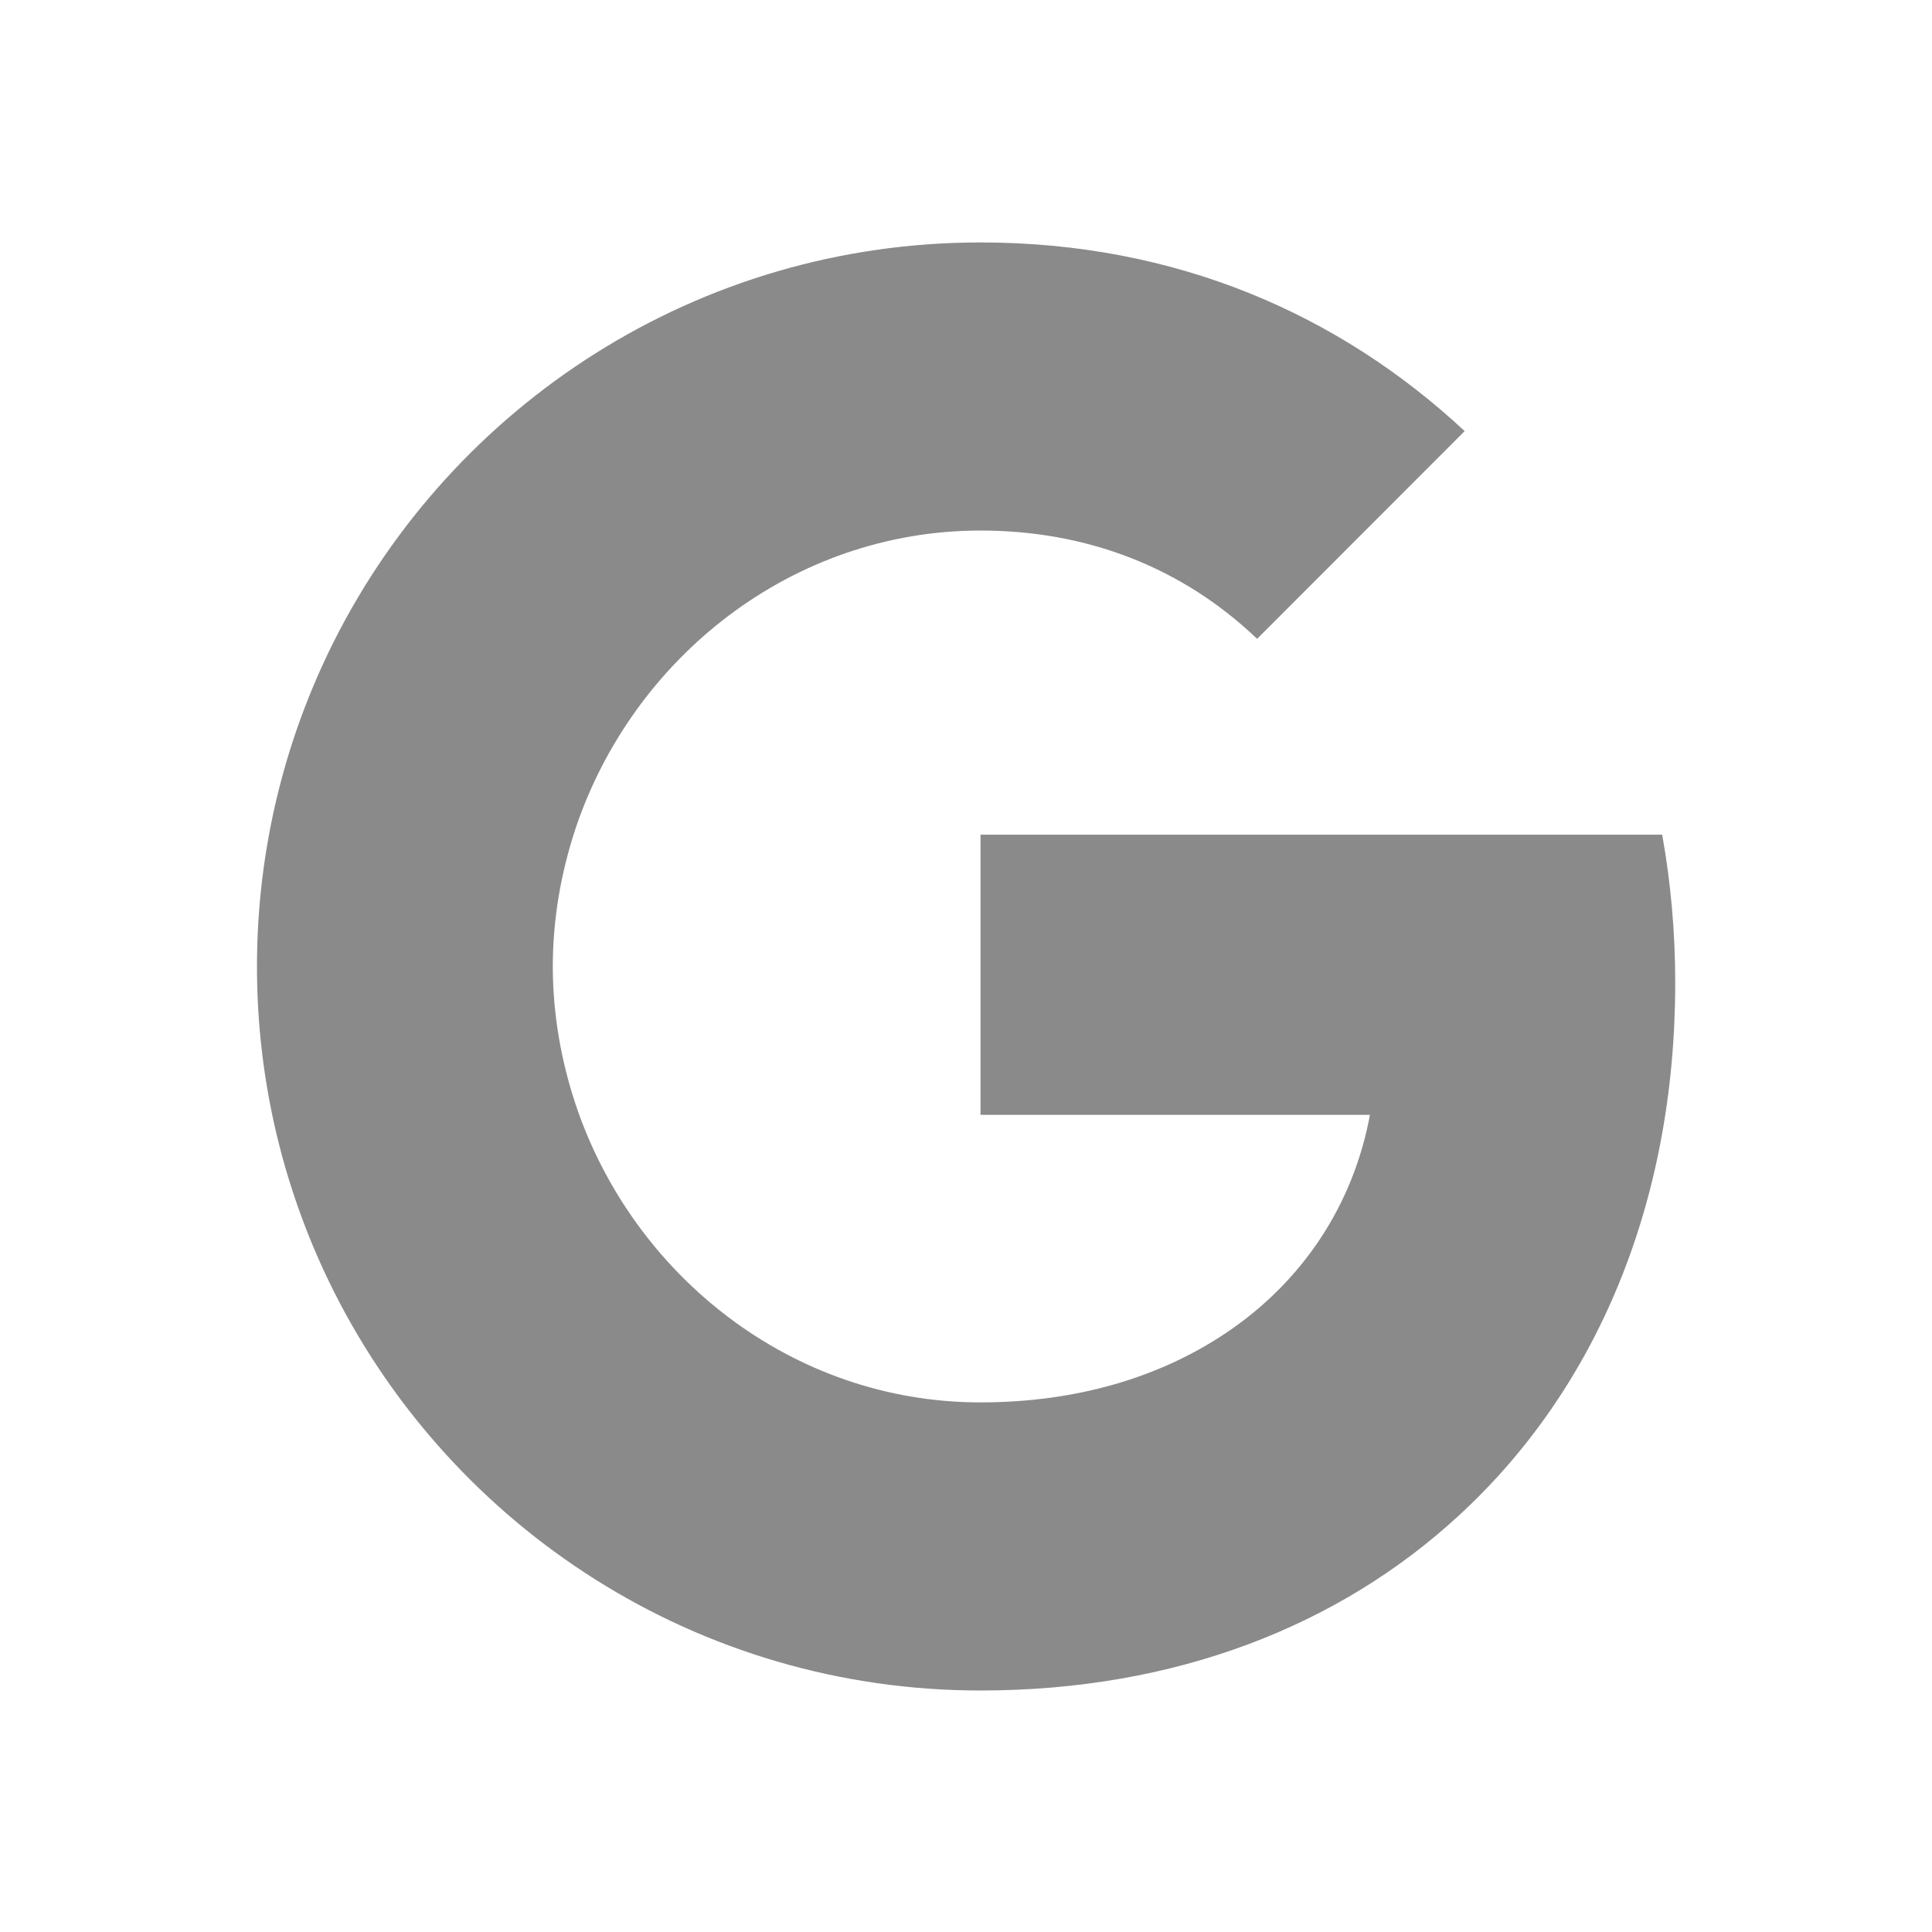
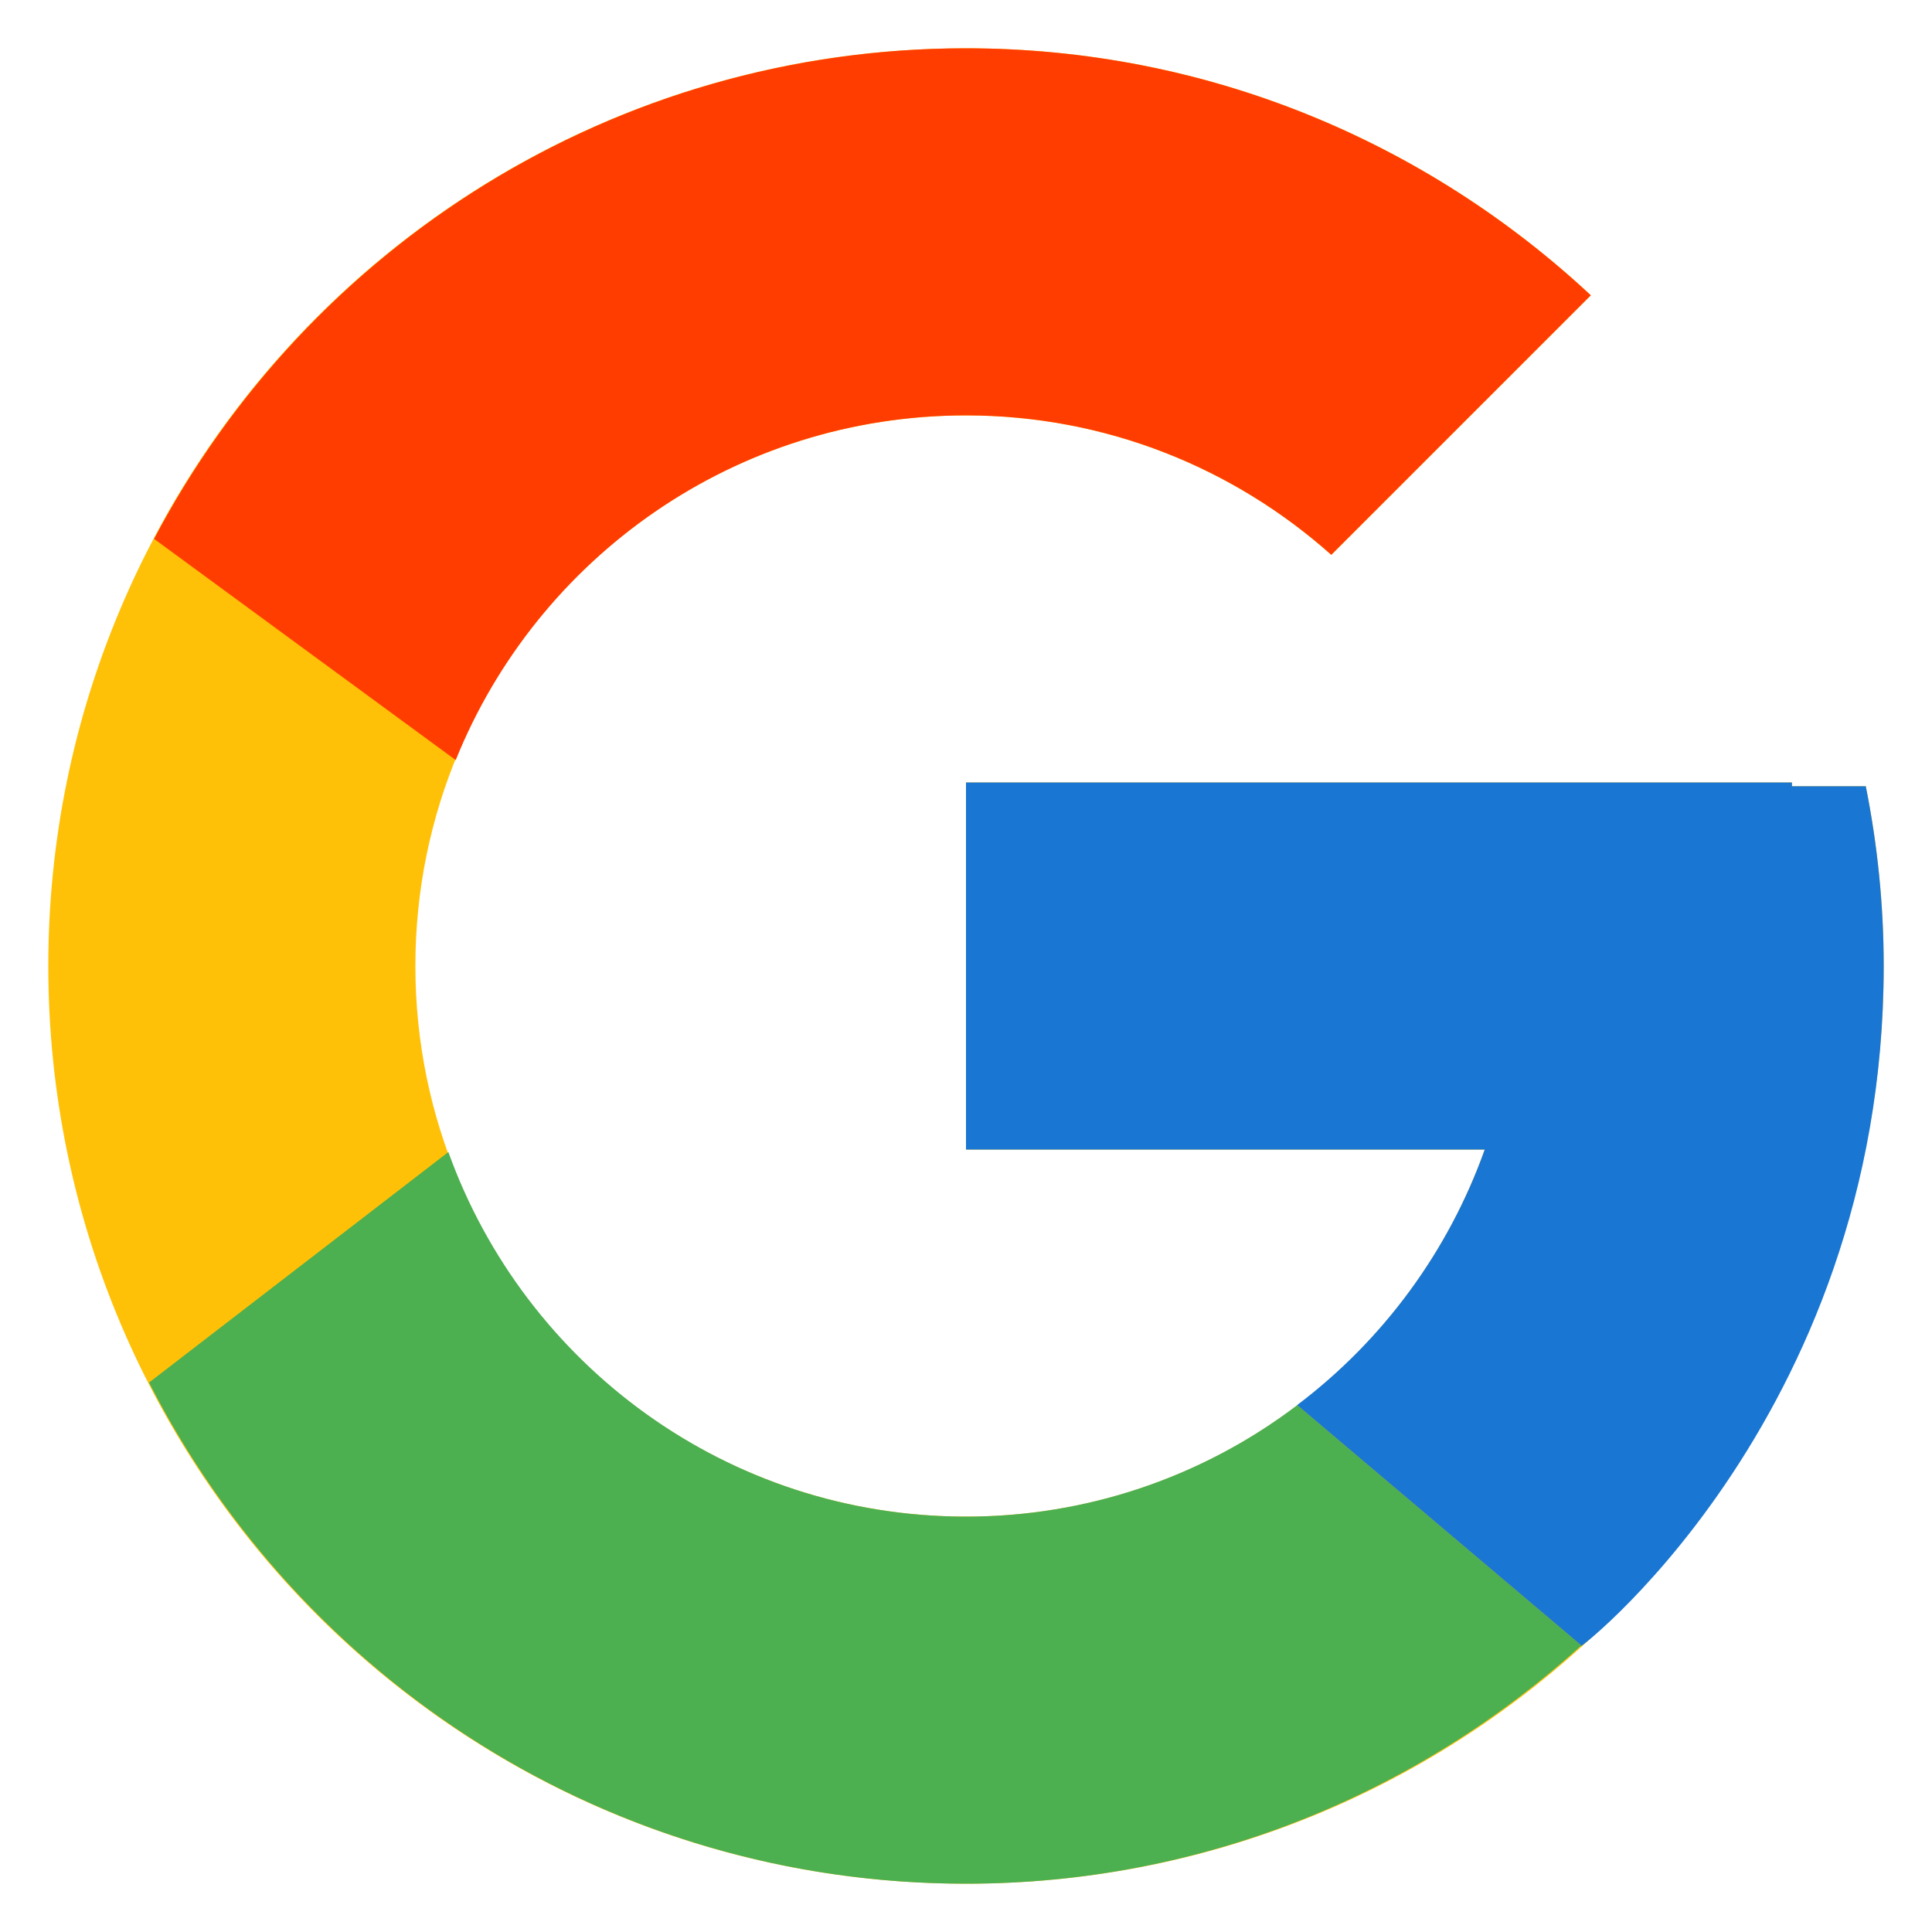
- <svg xmlns="http://www.w3.org/2000/svg" t="1561691819254" class="icon" viewBox="0 0 1024 1024" version="1.1" p-id="8089" fill="#8a8a8a" width="128" height="128">
+ <svg xmlns="http://www.w3.org/2000/svg" t="1562240752964" class="icon" viewBox="0 0 1024 1024" version="1.1" p-id="4204" width="32" height="32">
  <defs>
    <style type="text/css" />
  </defs>
-   <path d="M881 442.4H519.7v148.5h206.4c-8.9 48-35.9 88.6-76.6 115.8-34.4 23-78.3 36.6-129.9 36.6-99.9 0-184.4-67.5-214.6-158.2-7.6-23-12-47.6-12-72.9s4.4-49.9 12-72.9c30.3-90.6 114.8-158.1 214.7-158.1 56.3 0 106.8 19.4 146.6 57.4l110-110.1c-66.5-62-153.2-100-256.6-100-149.9 0-279.6 86-342.7 211.4-26 51.8-40.8 110.4-40.8 172.4S151 632.8 177 684.6C240.1 810 369.8 896 519.7 896c103.6 0 190.4-34.4 253.8-93 72.5-66.8 114.4-165.2 114.4-282.1 0-27.2-2.4-53.3-6.9-78.5z" p-id="8090" />
+   <path d="M988.902 416.717H949.76V414.72H512v194.56h274.944c-40.192 113.229-147.917 194.56-274.944 194.56-161.203 0-291.84-130.637-291.84-291.84 0-161.203 130.637-291.84 291.84-291.84 74.394 0 142.131 28.032 193.613 73.907l137.549-137.549C756.352 75.571 640.154 25.6 512 25.6 243.328 25.6 25.6 243.328 25.6 512s217.728 486.4 486.4 486.4 486.4-217.728 486.4-486.4c0-32.589-3.328-64.41-9.498-95.283z" fill="#FFC107" p-id="4205" />
+   <path d="M81.664 285.619l159.872 117.248C284.749 295.757 389.453 220.16 512 220.16c74.394 0 142.131 28.032 193.613 73.907l137.549-137.549C756.352 75.571 640.154 25.6 512 25.6 325.12 25.6 163.149 131.072 81.664 285.619z" fill="#FF3D00" p-id="4206" />
+   <path d="M512 998.4c125.594 0 239.77-48.077 326.144-126.259l-150.579-127.386A289.843 289.843 0 0 1 512 803.84c-126.541 0-233.882-80.64-274.355-193.229l-158.643 122.163C159.462 890.291 322.97 998.4 512 998.4z" fill="#4CAF50" p-id="4207" />
+   <path d="M988.902 416.717H949.76V414.72H512v194.56h274.944a293.146 293.146 0 0 1-99.482 135.475h0.102l150.579 127.386C827.494 881.741 998.4 755.2 998.4 512c0-32.589-3.328-64.41-9.498-95.283z" fill="#1976D2" p-id="4208" />
</svg>
